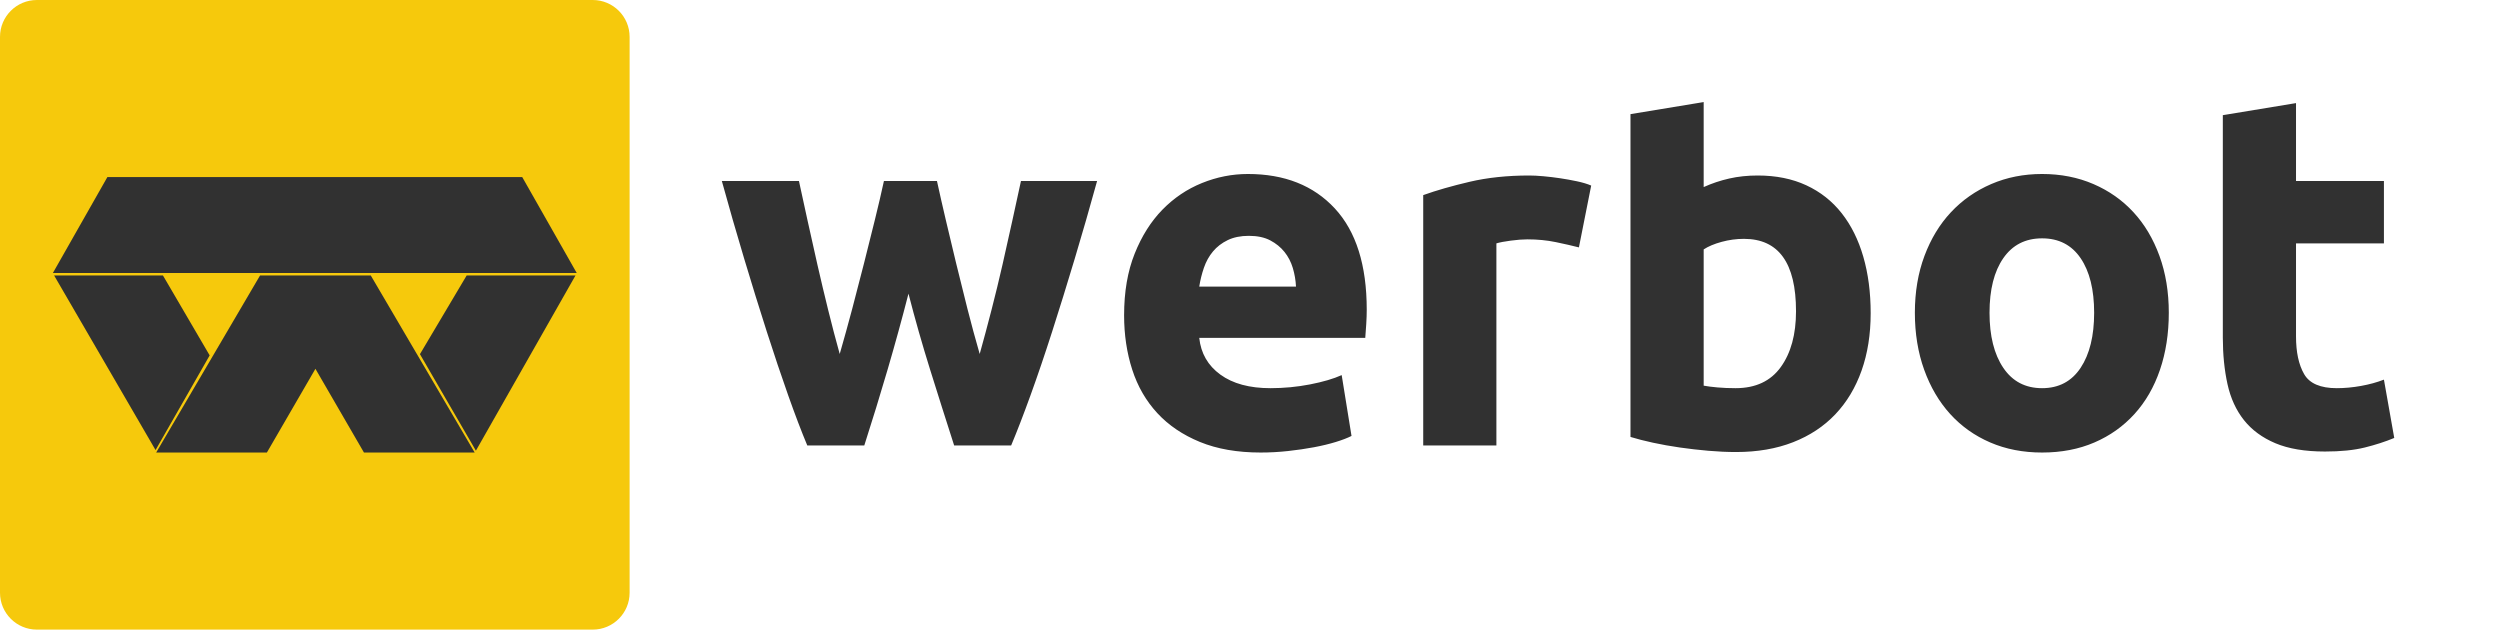
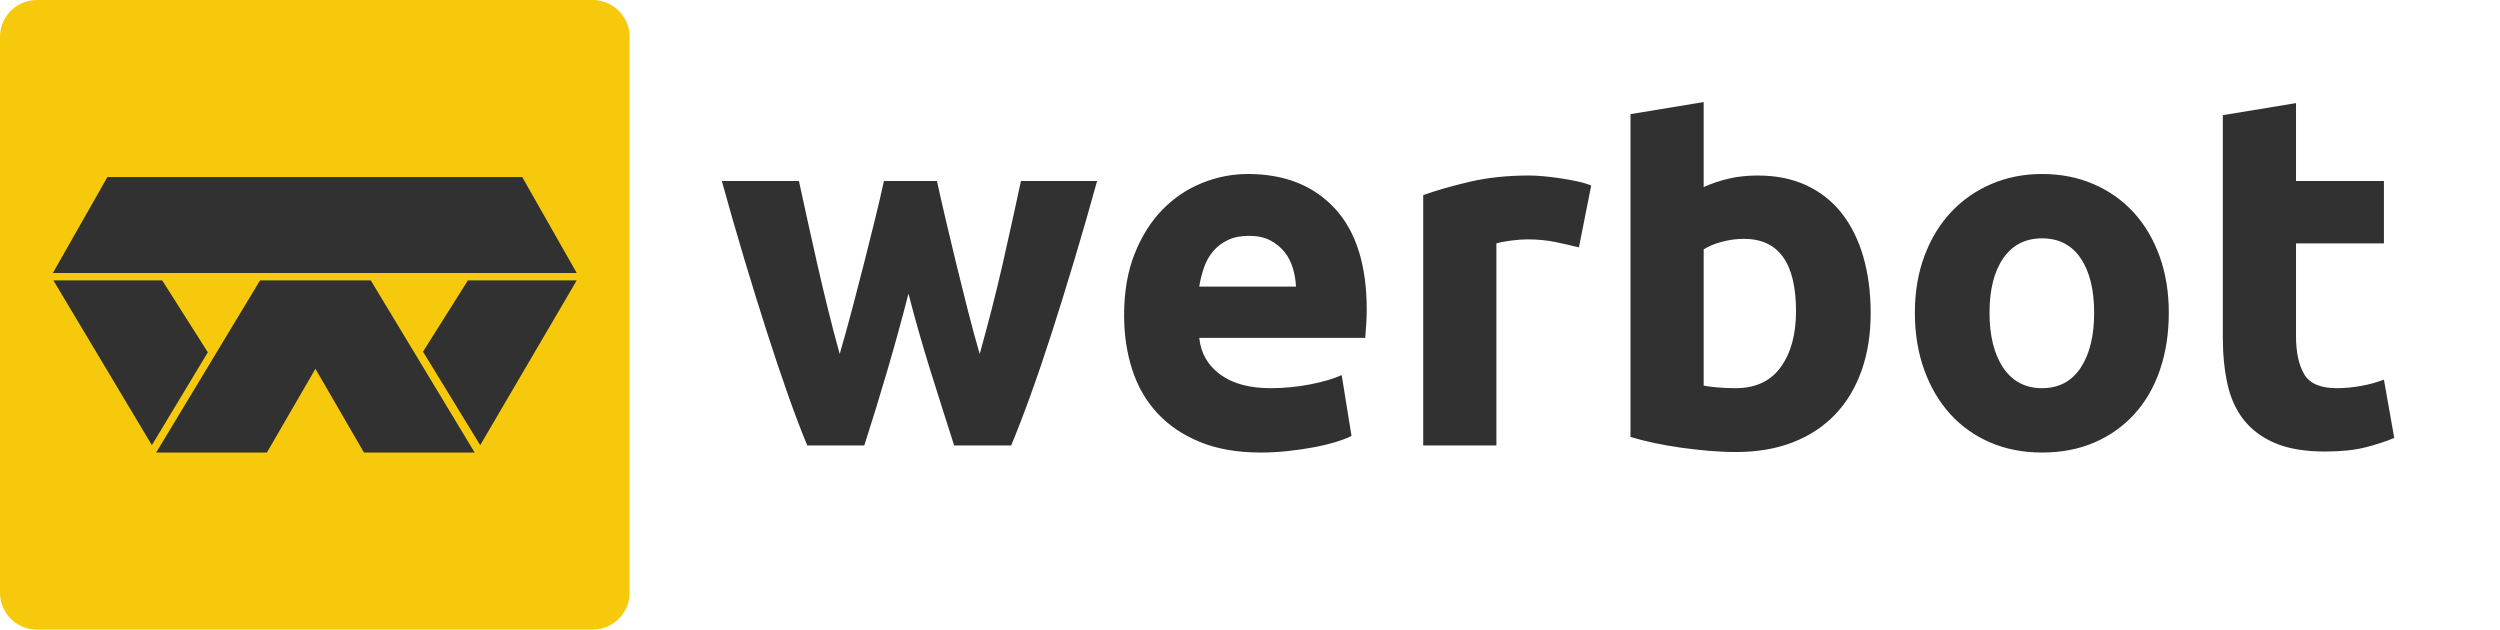
<svg xmlns="http://www.w3.org/2000/svg" fill="none" height="512" viewBox="0 0 2033 512" width="2033">
  <path d="m482 0h-452c-16.569 0-30 13.431-30 30v452c0 16.569 13.431 30 30 30h452c16.569 0 30-13.431 30-30v-452c0-16.569-13.431-30-30-30z" fill="#f6c90c" />
  <g fill="#313131">
-     <path clip-rule="evenodd" d="m126.5 366-82.5-142h88.5l38 65z" fill-rule="evenodd" />
-     <path clip-rule="evenodd" d="m387 366.5 81-142.5h-88.5l-38 64z" fill-rule="evenodd" />
-     <path d="m295.967 368-39.467-68.092-39.467 68.092h-90.033l84.483-144h90.017l84.5 144z" />
+     <path clip-rule="evenodd" d="m738.777 238.8c-5.326 20.716-10.984 41.295-16.975 61.738s-12.315 41.022-18.972 61.738h-46.332c-4.793-11.448-9.986-25.077-15.577-40.886-5.592-15.809-11.384-33.05-17.375-51.721s-12.115-38.433-18.373-59.285c-6.257-20.852-12.315-41.908-18.173-63.169h62.708c2.13 9.813 4.46 20.511 6.989 32.096 2.53 11.584 5.193 23.509 7.989 35.775s5.725 24.6 8.787 37.002 6.191 24.327 9.386 35.775c3.462-11.993 6.857-24.259 10.185-36.797 3.329-12.539 6.524-24.872 9.586-37.002s5.991-23.85 8.787-35.162 5.259-21.874 7.389-31.687h43.137c2.13 9.813 4.526 20.375 7.189 31.687s5.459 23.032 8.388 35.162 5.991 24.463 9.186 37.002c3.196 12.538 6.524 24.804 9.986 36.797 3.195-11.448 6.39-23.373 9.586-35.775 3.195-12.402 6.19-24.736 8.986-37.002s5.459-24.191 7.989-35.775c2.529-11.585 4.859-22.283 6.989-32.096h61.909c-5.858 21.261-11.916 42.317-18.173 63.169-6.258 20.852-12.382 40.614-18.373 59.285s-11.849 35.912-17.574 51.721-10.984 29.438-15.777 40.886h-46.332c-6.657-20.716-13.18-41.295-19.571-61.738s-12.249-41.022-17.574-61.738zm175.342 17.581c0-19.08 2.862-35.775 8.587-50.085 5.725-14.311 13.247-26.236 22.567-35.776s20.037-16.763 32.153-21.669c12.115-4.907 24.564-7.36 37.344-7.36 29.82 0 53.39 9.336 70.7 28.007 17.3 18.672 25.96 46.133 25.96 82.386 0 3.543-.13 7.427-.4 11.652s-.53 7.973-.8 11.244h-135.001c1.331 12.538 7.056 22.487 17.175 29.847 10.116 7.359 23.696 11.039 40.736 11.039 10.92 0 21.64-1.022 32.16-3.067 10.51-2.044 19.1-4.565 25.76-7.564l7.99 49.473c-3.2 1.635-7.46 3.271-12.78 4.906-5.33 1.635-11.25 3.066-17.78 4.293-6.52 1.227-13.51 2.249-20.97 3.066-7.45.818-14.91 1.227-22.36 1.227-18.91 0-35.352-2.862-49.332-8.586-13.979-5.724-25.562-13.561-34.749-23.51-9.186-9.949-15.976-21.737-20.37-35.366-4.393-13.629-6.59-28.348-6.59-44.157zm139.791-23.305c-.26-5.179-1.13-10.222-2.59-15.128-1.47-4.906-3.73-9.267-6.79-13.083s-6.93-6.951-11.59-9.404-10.45-3.68-17.37-3.68c-6.66 0-12.38 1.158-17.175 3.475-4.793 2.317-8.787 5.384-11.982 9.2-3.196 3.816-5.659 8.245-7.39 13.288-1.73 5.042-2.995 10.153-3.794 15.332zm230.06-31.891c-5.32-1.363-11.58-2.794-18.77-4.293s-14.91-2.249-23.16-2.249c-3.73 0-8.19.341-13.38 1.022-5.2.682-9.12 1.431-11.79 2.249v164.362h-59.51v-203.613c10.65-3.816 23.23-7.427 37.75-10.835 14.51-3.407 30.68-5.11 48.52-5.11 3.2 0 7.06.204 11.59.613 4.52.409 9.05.954 13.58 1.635 4.52.682 9.05 1.5 13.58 2.454 4.52.954 8.39 2.112 11.58 3.475zm176.55 51.925c0-39.251-14.12-58.876-42.34-58.876-6.13 0-12.18.818-18.18 2.453-5.99 1.636-10.85 3.68-14.57 6.133v110.802c2.92.545 6.65 1.022 11.18 1.431 4.53.408 9.45.613 14.78.613 16.24 0 28.49-5.724 36.74-17.172 8.26-11.448 12.39-26.576 12.39-45.384zm60.71 1.636c0 17.172-2.47 32.708-7.39 46.61-4.93 13.901-12.05 25.758-21.37 35.571-9.32 9.812-20.77 17.376-34.35 22.691-13.58 5.316-29.02 7.973-46.33 7.973-7.19 0-14.71-.341-22.57-1.022-7.85-.681-15.58-1.567-23.17-2.658-7.58-1.09-14.84-2.385-21.76-3.884-6.93-1.499-13.05-3.066-18.38-4.702v-262.512l59.52-9.813v69.122c6.65-2.999 13.58-5.316 20.77-6.951 7.18-1.636 14.91-2.453 23.16-2.453 14.91 0 28.09 2.657 39.54 7.973 11.45 5.315 21.04 12.879 28.76 22.691 7.72 9.813 13.58 21.602 17.57 35.367 4 13.765 6 29.097 6 45.997zm242.44-.409c0 16.899-2.4 32.368-7.19 46.405-4.79 14.038-11.72 26.031-20.77 35.98s-19.9 17.649-32.55 23.101c-12.65 5.451-26.83 8.177-42.54 8.177-15.44 0-29.49-2.726-42.14-8.177-12.65-5.452-23.5-13.152-32.55-23.101s-16.11-21.942-21.17-35.98c-5.06-14.037-7.59-29.506-7.59-46.405 0-16.9 2.6-32.3 7.79-46.202 5.19-13.901 12.38-25.758 21.57-35.57 9.19-9.813 20.1-17.445 32.75-22.897 12.65-5.451 26.43-8.177 41.34-8.177 15.18 0 29.09 2.726 41.74 8.177 12.65 5.452 23.5 13.084 32.55 22.897 9.06 9.812 16.11 21.669 21.17 35.57 5.06 13.902 7.59 29.302 7.59 46.202zm-60.71 0c0-18.808-3.66-33.595-10.99-44.362-7.32-10.766-17.77-16.15-31.35-16.15s-24.1 5.384-31.55 16.15c-7.46 10.767-11.19 25.554-11.19 44.362 0 18.807 3.73 33.731 11.19 44.77 7.45 11.039 17.97 16.559 31.55 16.559s24.03-5.52 31.35-16.559c7.33-11.039 10.99-25.963 10.99-44.77zm104.64-160.683 59.52-9.813v63.373h71.49v50.699h-71.49v75.639c0 12.811 2.19 23.033 6.59 30.665 4.39 7.632 13.24 11.448 26.56 11.448 6.39 0 12.98-.613 19.77-1.84s12.98-2.93 18.57-5.111l8.39 47.428c-7.19 2.998-15.18 5.588-23.96 7.768-8.79 2.181-19.58 3.271-32.36 3.271-16.24 0-29.69-2.248-40.34-6.746-10.65-4.497-19.17-10.767-25.56-18.807-6.39-8.041-10.85-17.786-13.38-29.234s-3.8-24.123-3.8-38.024z" fill-rule="evenodd" />
+     <path clip-rule="evenodd" d="m123.5 362-80.099-134h44.25 44.251l37.098 58.5z" fill-rule="evenodd" />
+     <path clip-rule="evenodd" d="m390.5 362 78.5-134h-88.5l-36.5 58z" fill-rule="evenodd" />
+     <path d="m295.967 368-39.467-68.092-39.467 68.092h-90.033l84.483-140h90.017l84.5 140z" />
    <path d="m87.324 144-44.324 78h426l-44.324-78z" />
-     <path clip-rule="evenodd" d="m738.777 238.8c-5.326 20.716-10.984 41.295-16.975 61.738s-12.315 41.022-18.972 61.738h-46.332c-4.793-11.448-9.986-25.077-15.577-40.886-5.592-15.81-11.384-33.05-17.375-51.721s-12.115-38.433-18.373-59.285c-6.257-20.852-12.315-41.908-18.173-63.169h62.708c2.13 9.813 4.46 20.511 6.989 32.096 2.53 11.584 5.193 23.509 7.989 35.775s5.725 24.6 8.787 37.002 6.191 24.327 9.386 35.775c3.462-11.993 6.857-24.259 10.185-36.797 3.329-12.539 6.524-24.872 9.586-37.002s5.991-23.85 8.787-35.162 5.259-21.874 7.389-31.687h43.137c2.13 9.813 4.526 20.375 7.189 31.687s5.459 23.032 8.388 35.162 5.991 24.463 9.186 37.002c3.196 12.538 6.524 24.804 9.986 36.797 3.195-11.448 6.39-23.373 9.586-35.775 3.195-12.402 6.19-24.736 8.986-37.002s5.459-24.191 7.989-35.775c2.529-11.585 4.859-22.283 6.989-32.096h61.909c-5.858 21.261-11.916 42.317-18.173 63.169-6.258 20.852-12.382 40.614-18.373 59.285s-11.849 35.911-17.574 51.721c-5.725 15.809-10.984 29.438-15.777 40.886h-46.332c-6.657-20.716-13.18-41.295-19.571-61.738s-12.249-41.022-17.574-61.738zm175.342 17.581c0-19.08 2.862-35.775 8.587-50.085 5.725-14.311 13.247-26.236 22.567-35.776s20.037-16.763 32.153-21.669c12.115-4.907 24.564-7.36 37.344-7.36 29.82 0 53.39 9.336 70.7 28.007 17.3 18.672 25.96 46.133 25.96 82.386 0 3.543-.13 7.427-.4 11.652s-.53 7.973-.8 11.244h-135.001c1.331 12.538 7.056 22.487 17.175 29.847 10.116 7.359 23.696 11.039 40.736 11.039 10.92 0 21.64-1.022 32.16-3.067 10.51-2.044 19.1-4.565 25.76-7.564l7.99 49.473c-3.2 1.635-7.46 3.27-12.78 4.906-5.33 1.635-11.25 3.066-17.78 4.293-6.52 1.227-13.51 2.249-20.97 3.066-7.45.818-14.91 1.227-22.36 1.227-18.91 0-35.352-2.862-49.332-8.586-13.979-5.724-25.562-13.561-34.749-23.51-9.186-9.949-15.976-21.737-20.37-35.366-4.393-13.629-6.59-28.348-6.59-44.157zm139.791-23.305c-.26-5.179-1.13-10.222-2.59-15.128-1.47-4.906-3.73-9.267-6.79-13.083s-6.93-6.951-11.59-9.404-10.45-3.68-17.37-3.68c-6.66 0-12.38 1.158-17.175 3.475-4.793 2.317-8.787 5.384-11.982 9.2-3.196 3.816-5.659 8.245-7.39 13.288-1.73 5.042-2.995 10.153-3.794 15.332zm230.06-31.891c-5.32-1.363-11.58-2.794-18.77-4.293s-14.91-2.249-23.16-2.249c-3.73 0-8.19.341-13.38 1.022-5.2.682-9.12 1.431-11.79 2.249v164.362h-59.51v-203.613c10.65-3.816 23.23-7.427 37.75-10.835 14.51-3.407 30.68-5.11 48.52-5.11 3.2 0 7.06.204 11.59.613 4.52.409 9.05.954 13.58 1.635 4.52.682 9.05 1.5 13.58 2.454 4.52.954 8.39 2.112 11.58 3.475zm176.55 51.925c0-39.251-14.12-58.876-42.34-58.876-6.13 0-12.18.818-18.18 2.453-5.99 1.636-10.85 3.68-14.57 6.133v110.802c2.92.545 6.65 1.022 11.18 1.431 4.53.408 9.45.613 14.78.613 16.24 0 28.49-5.724 36.74-17.172 8.26-11.448 12.39-26.576 12.39-45.384zm60.71 1.636c0 17.172-2.47 32.708-7.39 46.61-4.93 13.901-12.05 25.758-21.37 35.571-9.32 9.812-20.77 17.376-34.35 22.691-13.58 5.316-29.02 7.973-46.33 7.973-7.19 0-14.71-.341-22.57-1.022-7.85-.681-15.58-1.567-23.17-2.658-7.58-1.09-14.84-2.385-21.76-3.884-6.93-1.499-13.05-3.066-18.38-4.702v-262.512l59.52-9.813v69.122c6.65-2.999 13.58-5.316 20.77-6.951 7.18-1.636 14.91-2.453 23.16-2.453 14.91 0 28.09 2.657 39.54 7.973 11.45 5.315 21.04 12.879 28.76 22.691 7.72 9.813 13.58 21.602 17.57 35.367 4 13.765 6 29.097 6 45.997zm242.44-.409c0 16.899-2.4 32.368-7.19 46.405-4.79 14.038-11.72 26.031-20.77 35.98s-19.9 17.649-32.55 23.101c-12.65 5.451-26.83 8.177-42.54 8.177-15.44 0-29.49-2.726-42.14-8.177-12.65-5.452-23.5-13.152-32.55-23.101s-16.11-21.942-21.17-35.98c-5.06-14.037-7.59-29.506-7.59-46.405 0-16.9 2.6-32.3 7.79-46.202 5.19-13.901 12.38-25.758 21.57-35.57 9.19-9.813 20.1-17.445 32.75-22.897 12.65-5.451 26.43-8.177 41.34-8.177 15.18 0 29.09 2.726 41.74 8.177 12.65 5.452 23.5 13.084 32.55 22.897 9.06 9.812 16.11 21.669 21.17 35.57 5.06 13.902 7.59 29.302 7.59 46.202zm-60.71 0c0-18.808-3.66-33.595-10.99-44.362-7.32-10.766-17.77-16.15-31.35-16.15s-24.1 5.384-31.55 16.15c-7.46 10.767-11.19 25.554-11.19 44.362 0 18.807 3.73 33.731 11.19 44.77 7.45 11.039 17.97 16.559 31.55 16.559s24.03-5.52 31.35-16.559c7.33-11.039 10.99-25.963 10.99-44.77zm104.64-160.683 59.52-9.813v63.373h71.49v50.699h-71.49v75.639c0 12.811 2.19 23.033 6.59 30.665 4.39 7.632 13.24 11.448 26.56 11.448 6.39 0 12.98-.613 19.77-1.84s12.98-2.93 18.57-5.111l8.39 47.428c-7.19 2.998-15.18 5.588-23.96 7.768-8.79 2.181-19.58 3.271-32.36 3.271-16.24 0-29.69-2.248-40.34-6.746-10.65-4.497-19.17-10.767-25.56-18.807-6.39-8.041-10.85-17.786-13.38-29.234s-3.8-24.123-3.8-38.024z" fill-rule="evenodd" />
  </g>
</svg>
